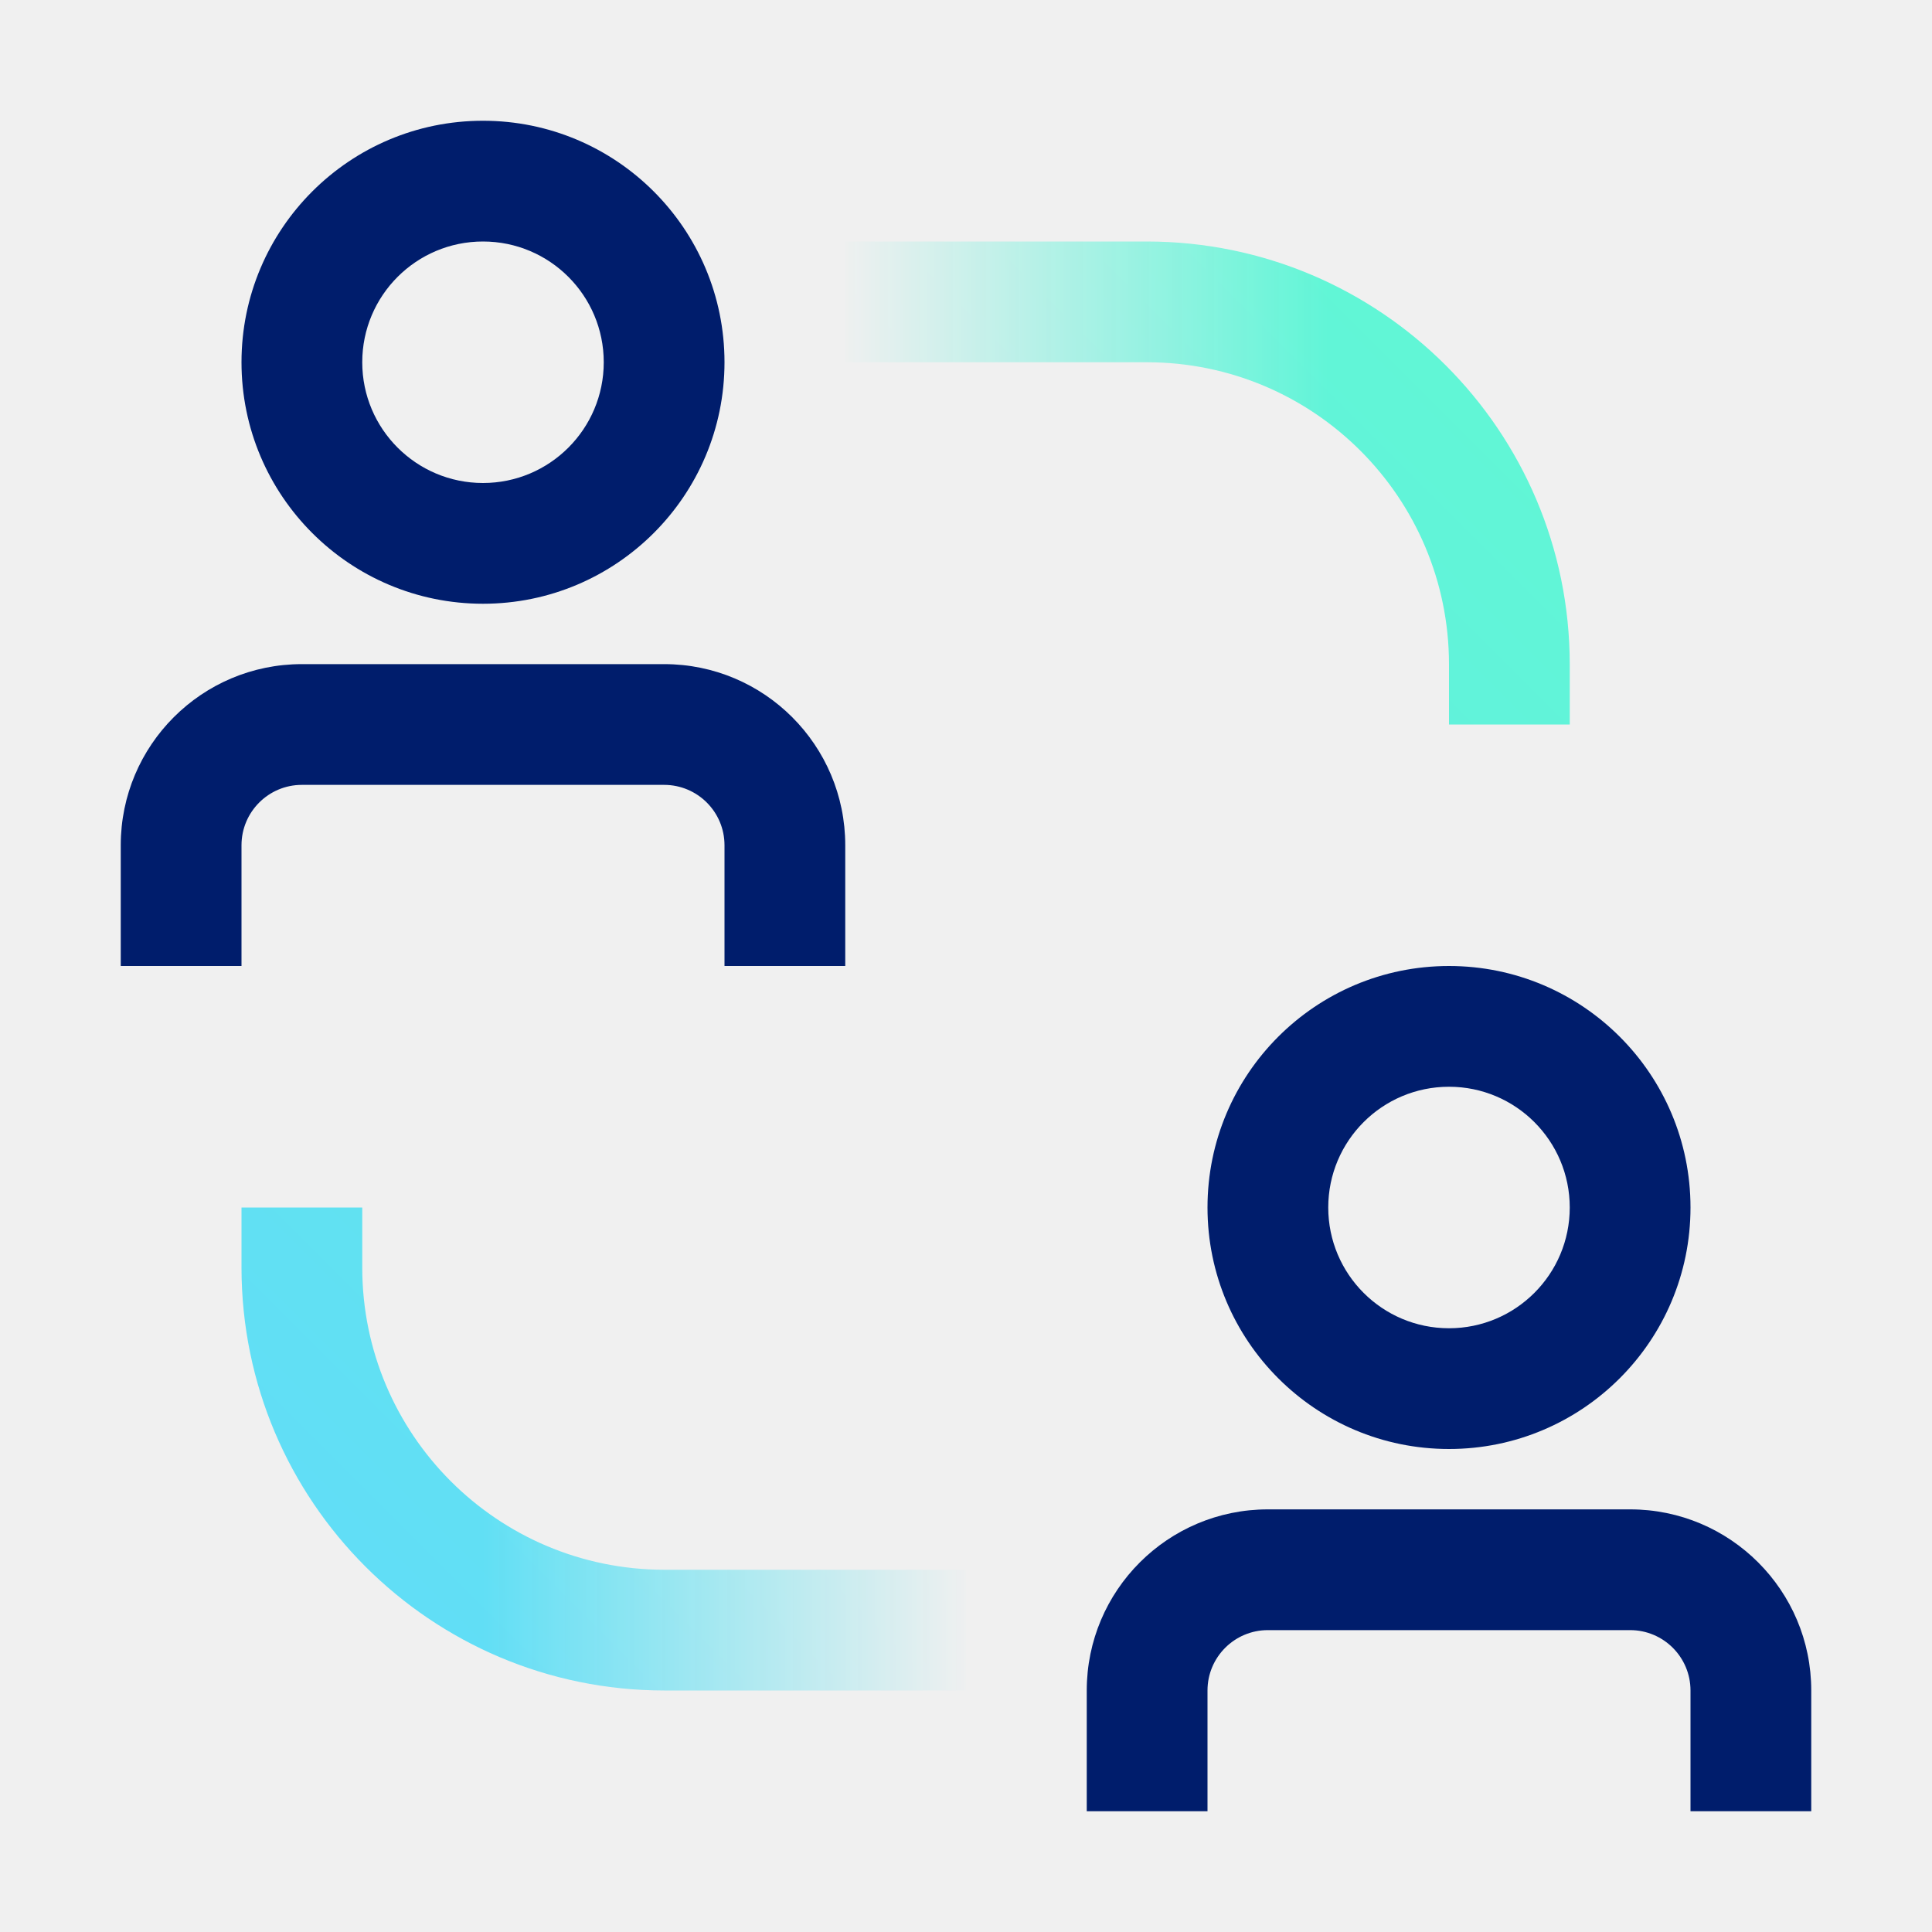
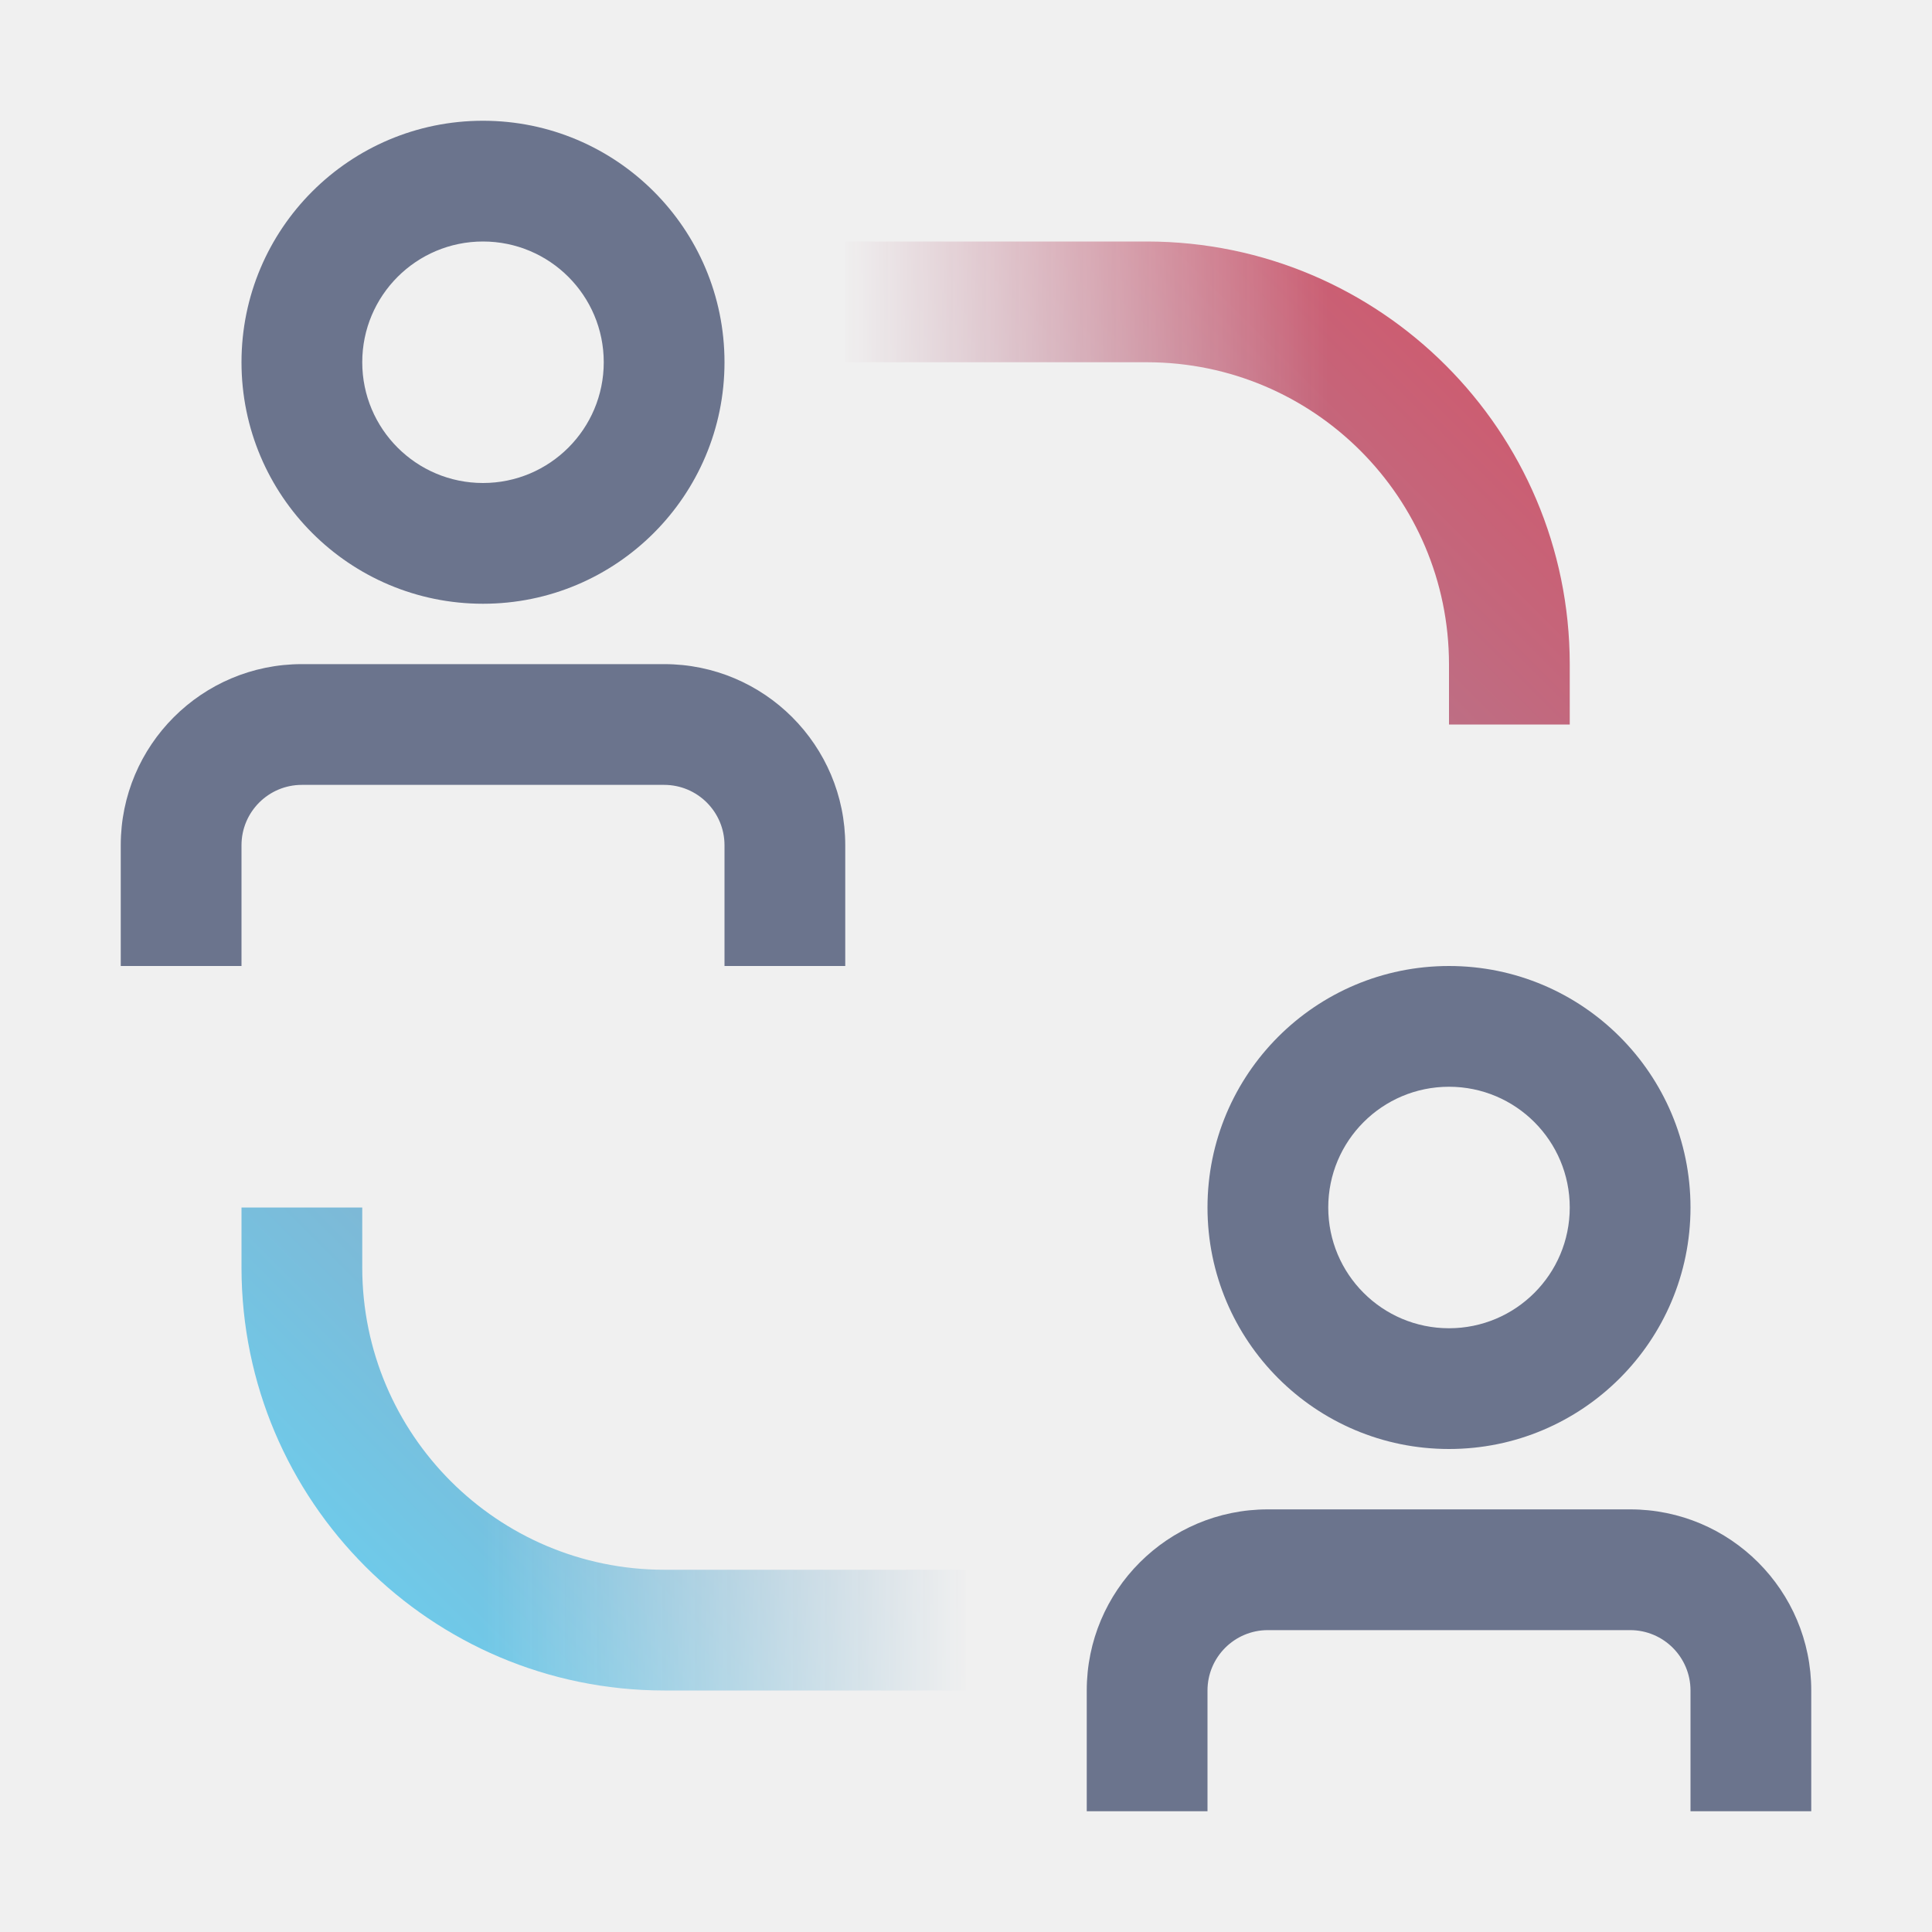
<svg xmlns="http://www.w3.org/2000/svg" xmlns:xlink="http://www.w3.org/1999/xlink" viewBox="0 0 32 32">
  <defs>
-     <linearGradient id="StakeholderCollaborator_svg__a" x1="8" y1="26.5" x2="17" y2="26.5" gradientUnits="userSpaceOnUse">
+     <linearGradient id="OurTeamIcon_svg__a" x1="8" y1="26.5" x2="17" y2="26.5" gradientUnits="userSpaceOnUse">
      <stop offset="0" stop-opacity="0" />
      <stop offset=".9" />
    </linearGradient>
-     <linearGradient id="StakeholderCollaborator_svg__b" x1="952" y1="7441.5" x2="961" y2="7441.5" gradientTransform="translate(-939 -7436)" xlink:href="#StakeholderCollaborator_svg__a" />
-     <linearGradient id="StakeholderCollaborator_svg__d" y1="32" x2="32" gradientUnits="userSpaceOnUse">
+     <linearGradient id="OurTeamIcon_svg__b" x1="952" y1="7441.5" x2="961" y2="7441.5" gradientTransform="translate(-939 -7436)" xlink:href="#OurTeamIcon_svg__a" />
+     <linearGradient id="OurTeamIcon_svg__d" y1="32" x2="32" gradientUnits="userSpaceOnUse">
      <stop offset=".1" stop-color="#61dafb" />
-       <stop offset=".9" stop-color="#61fbcf" />
+       <stop offset=".9" stop-color="#df4759" />
    </linearGradient>
-     <mask id="StakeholderCollaborator_svg__c" x="0" y="0" width="32" height="32" maskUnits="userSpaceOnUse">
+     <mask id="OurTeamIcon_svg__c" x="0" y="0" width="32" height="32" maskUnits="userSpaceOnUse">
      <path d="M26 12h-2v-1a5.006 5.006 0 00-5-5h-5V4h5a7.008 7.008 0 017 7zM16 28h-5a7.008 7.008 0 01-7-7v-1h2v1a5.006 5.006 0 005 5h5z" fill="#fff" />
-       <path fill="url(#StakeholderCollaborator_svg__a)" d="M8 24h9v5H8z" />
-       <path transform="rotate(180 17.5 5.5)" fill="url(#StakeholderCollaborator_svg__b)" d="M13 3h9v5h-9z" />
+       <path fill="url(#OurTeamIcon_svg__a)" d="M8 24h9v5H8z" />
+       <path transform="rotate(180 17.5 5.5)" fill="url(#OurTeamIcon_svg__b)" d="M13 3h9v5h-9z" />
    </mask>
  </defs>
  <g data-name="Layer 2">
    <g data-name="Light theme icons">
-       <g mask="url(#StakeholderCollaborator_svg__c)">
-         <path fill="url(#StakeholderCollaborator_svg__d)" d="M0 0h32v32H0z" />
+       <g mask="url(#OurTeamIcon_svg__c)">
+         <path fill="url(#OurTeamIcon_svg__d)" d="M0 0h32v32H0z" />
      </g>
-       <path d="M2 14v2h2v-2a1 1 0 011-1h6a1 1 0 011 1v2h2v-2a3 3 0 00-3-3H5a3 3 0 00-3 3zM8 2a4 4 0 104 4 4 4 0 00-4-4zm0 6a2 2 0 112-2 2 2 0 01-2 2zM18 28v2h2v-2a1 1 0 011-1h6a1 1 0 011 1v2h2v-2a3 3 0 00-3-3h-6a3 3 0 00-3 3zM24 16a4 4 0 104 4 4 4 0 00-4-4zm0 6a2 2 0 112-2 2 2 0 01-2 2z" fill="#001d6c" />
+       <path d="M2 14v2h2v-2a1 1 0 011-1h6a1 1 0 011 1v2h2v-2a3 3 0 00-3-3H5a3 3 0 00-3 3zM8 2a4 4 0 104 4 4 4 0 00-4-4zm0 6a2 2 0 112-2 2 2 0 01-2 2zM18 28v2h2v-2a1 1 0 011-1h6a1 1 0 011 1v2h2v-2a3 3 0 00-3-3h-6a3 3 0 00-3 3zM24 16a4 4 0 104 4 4 4 0 00-4-4zm0 6a2 2 0 112-2 2 2 0 01-2 2z" fill="#6b748d" />
    </g>
  </g>
</svg>
